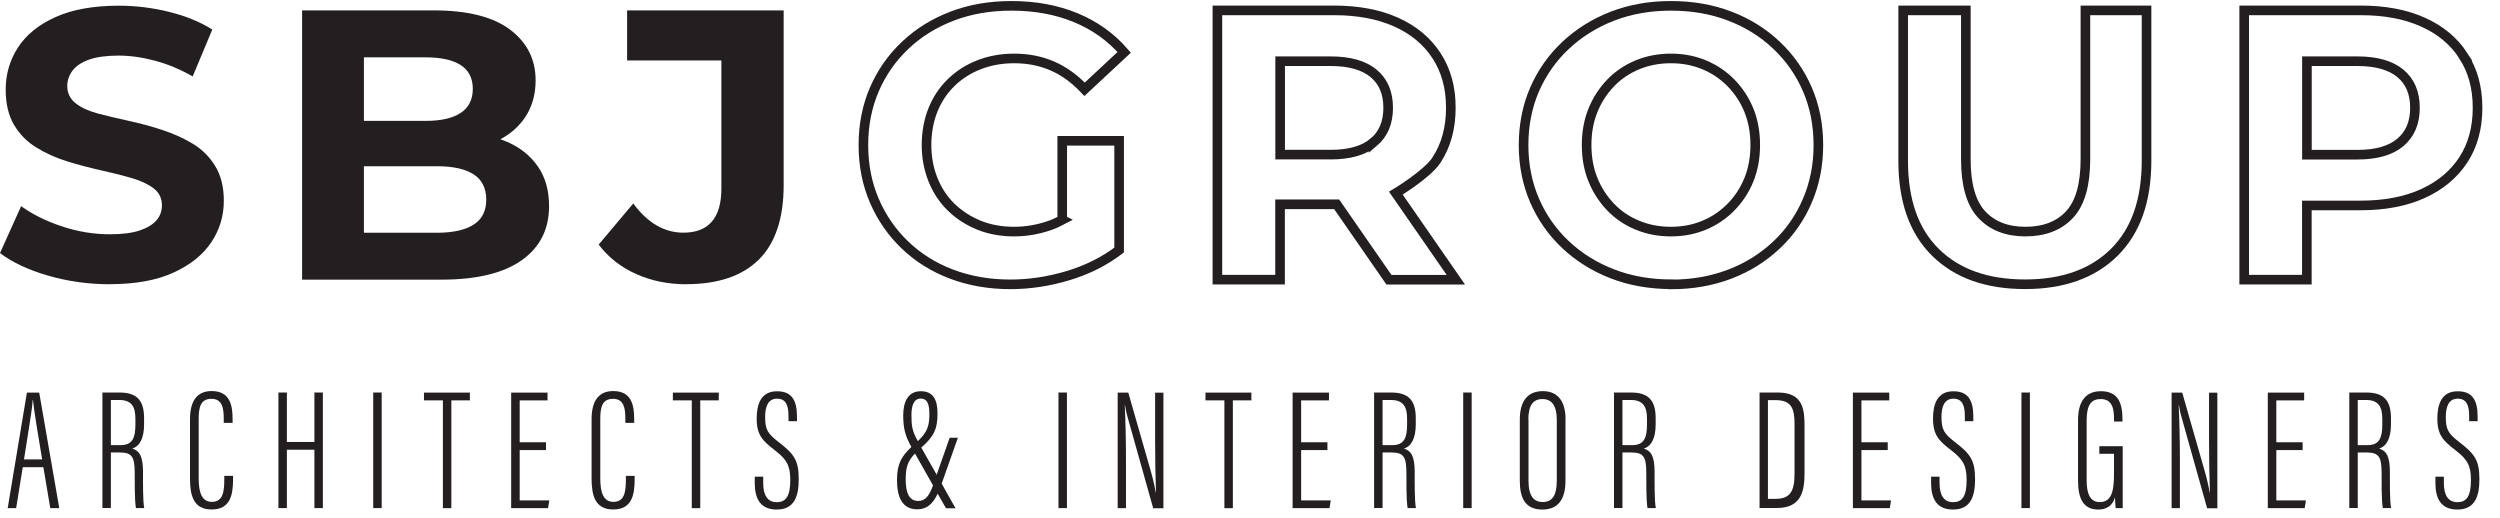
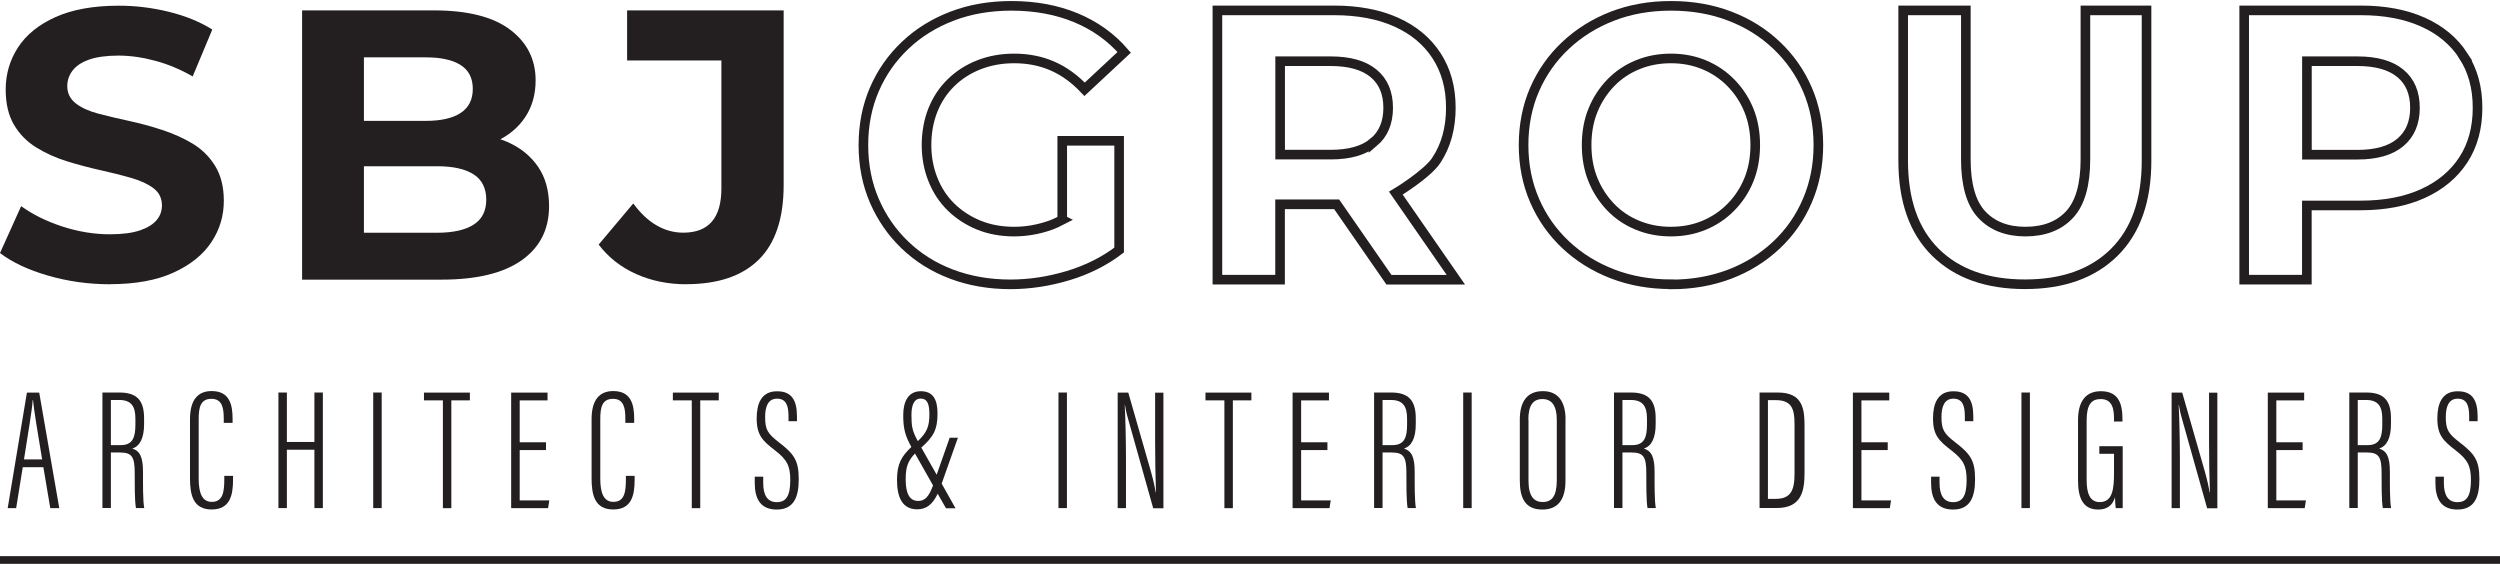
- <svg xmlns="http://www.w3.org/2000/svg" id="Layer_1" data-name="Layer 1" viewBox="0 0 325.14 67.26">
+ <svg xmlns="http://www.w3.org/2000/svg" viewBox="0 0 325.14 73.33">
  <defs>
    <style>
      .cls-1 {
        fill: none;
        stroke: #231f20;
        stroke-miterlimit: 10;
        stroke-width: 1.25px;
      }

      .cls-2 {
        fill: #231f20;
      }
    </style>
  </defs>
-   <g>
-     <path class="cls-2" d="m2.96,60.76l-.86,5.33h-1.1l2.5-15.03h1.6l2.61,15.03h-1.17l-.9-5.33h-2.68Zm2.52-1.01c-.65-3.83-1.06-6.48-1.19-7.72h-.04c-.04,1.1-.65,4.61-1.13,7.72h2.36Z" />
-     <path class="cls-2" d="m13.31,51.05h2.23c2.25,0,3.2,1.01,3.2,3.35v.76c0,1.84-.56,2.86-1.53,3.18.99.31,1.39,1.1,1.39,3.08,0,1.31-.03,3.69.16,4.66h-1.08c-.18-.97-.16-3.53-.16-4.55,0-2.03-.31-2.68-1.89-2.68h-1.21v7.22h-1.1v-15.03Zm1.1,6.84h1.31c1.58,0,1.89-1.08,1.89-2.68v-.76c0-1.53-.48-2.43-2.11-2.43h-1.08v5.87Z" />
-     <path class="cls-2" d="m30.31,61.9v.45c0,2.05-.38,3.91-2.79,3.91s-2.81-1.91-2.81-4.05v-7.7c0-2.48,1.01-3.65,2.81-3.65,2.32,0,2.73,1.73,2.73,3.62v.52h-1.15v-.54c0-1.31-.16-2.59-1.6-2.59s-1.66,1.13-1.66,2.66v7.7c0,1.87.43,3.04,1.71,3.04,1.42,0,1.62-1.26,1.62-2.9v-.48h1.15,0Z" />
-     <path class="cls-2" d="m36.21,51.05h1.1v6.43h3.58v-6.43h1.1v15.03h-1.1v-7.59h-3.58v7.59h-1.1v-15.03Z" />
-     <path class="cls-2" d="m49.64,51.05v15.03h-1.1v-15.03h1.1Z" />
-     <path class="cls-2" d="m57.59,52.07h-2.45v-1.01h5.97v1.01h-2.41v14.02h-1.1v-14.02h0Z" />
-     <path class="cls-2" d="m71.01,58.53h-3.42v6.55h3.85l-.16,1.01h-4.8v-15.03h4.73v1.01h-3.62v5.45h3.42v1.01h0Z" />
-     <path class="cls-2" d="m82.54,61.9v.45c0,2.05-.38,3.91-2.79,3.91s-2.81-1.91-2.81-4.05v-7.7c0-2.48,1.01-3.65,2.81-3.65,2.32,0,2.73,1.73,2.73,3.62v.52h-1.15v-.54c0-1.31-.16-2.59-1.6-2.59s-1.66,1.13-1.66,2.66v7.7c0,1.87.43,3.04,1.71,3.04,1.42,0,1.62-1.26,1.62-2.9v-.48h1.15,0Z" />
-     <path class="cls-2" d="m89.96,52.07h-2.45v-1.01h5.97v1.01h-2.41v14.02h-1.1v-14.02h0Z" />
-     <path class="cls-2" d="m99.26,62v.83c0,1.62.59,2.48,1.76,2.48s1.76-.74,1.76-2.86c0-1.84-.41-2.66-1.98-3.87-1.6-1.24-2.39-1.96-2.39-4.16,0-1.84.56-3.56,2.68-3.53,1.87,0,2.56,1.17,2.56,3.26v.63h-1.1v-.61c0-1.38-.29-2.32-1.49-2.32s-1.55,1.08-1.55,2.39c0,1.64.34,2.16,1.76,3.26,1.98,1.53,2.61,2.34,2.61,4.81,0,2.11-.49,3.96-2.86,3.96-2.16,0-2.86-1.46-2.86-3.45v-.83h1.1Z" />
-     <path class="cls-2" d="m124.58,56.93l-2.11,5.97,1.8,3.2h-1.24l-1.08-1.89c-.65,1.38-1.46,2.03-2.66,2.03-2.03,0-2.63-1.71-2.63-3.83s.61-3.08,1.87-4.28c-.81-1.46-1.06-2.39-1.06-4.14s.65-3.11,2.28-3.11,2.18,1.13,2.18,2.9c0,2.11-.54,3.04-2.11,4.43l2,3.53,1.69-4.81h1.08,0Zm-3.24,6.19l-2.34-4.14c-.97,1.01-1.21,1.83-1.21,3.38,0,1.8.49,2.79,1.62,2.79.88,0,1.39-.54,1.94-2.03h0Zm-1.98-5.74c1.19-1.13,1.51-1.91,1.51-3.49,0-1.19-.18-2.05-1.14-2.05-.86,0-1.19.88-1.19,2.11,0,1.51.09,2.07.83,3.42h0Z" />
-     <path class="cls-2" d="m138.76,51.05v15.03h-1.1v-15.03h1.1Z" />
-     <path class="cls-2" d="m145.36,66.09v-15.03h1.38l2.95,10.29c.34,1.21.52,2.09.61,2.68h.04c-.07-2.14-.11-4.25-.11-6.68v-6.28h1.08v15.03h-1.33l-3.29-11.71c-.23-.76-.31-1.33-.38-1.71h-.03c.09,1.8.16,4.46.16,7.18v6.23h-1.08Z" />
-     <path class="cls-2" d="m159.23,52.07h-2.45v-1.01h5.97v1.01h-2.41v14.02h-1.1v-14.02h0Z" />
-     <path class="cls-2" d="m172.64,58.53h-3.42v6.55h3.85l-.16,1.01h-4.8v-15.03h4.73v1.01h-3.62v5.45h3.42v1.01h0Z" />
-     <path class="cls-2" d="m178.7,51.05h2.23c2.25,0,3.2,1.01,3.2,3.35v.76c0,1.84-.56,2.86-1.53,3.18.99.31,1.39,1.1,1.39,3.08,0,1.31-.03,3.69.16,4.66h-1.08c-.18-.97-.16-3.53-.16-4.55,0-2.03-.31-2.68-1.89-2.68h-1.21v7.22h-1.1v-15.03h0Zm1.1,6.84h1.31c1.58,0,1.89-1.08,1.89-2.68v-.76c0-1.53-.48-2.43-2.11-2.43h-1.08v5.87h0Z" />
-     <path class="cls-2" d="m191.4,51.05v15.03h-1.1v-15.03h1.1Z" />
-     <path class="cls-2" d="m203.6,54.54v7.97c0,2.48-.99,3.76-3.01,3.76-2.25,0-2.93-1.53-2.93-3.76v-7.95c0-2.34.97-3.69,3-3.69,2.18,0,2.95,1.64,2.95,3.67h0Zm-4.81.03v7.97c0,2,.72,2.75,1.84,2.75,1.19,0,1.84-.74,1.84-2.84v-7.85c0-1.87-.68-2.7-1.87-2.7s-1.83.79-1.83,2.68h0Z" />
-     <path class="cls-2" d="m209.9,51.05h2.23c2.25,0,3.2,1.01,3.2,3.35v.76c0,1.84-.56,2.86-1.53,3.18.99.31,1.39,1.1,1.39,3.08,0,1.31-.03,3.69.16,4.66h-1.08c-.18-.97-.16-3.53-.16-4.55,0-2.03-.31-2.68-1.89-2.68h-1.21v7.22h-1.1v-15.03h0Zm1.1,6.84h1.31c1.58,0,1.89-1.08,1.89-2.68v-.76c0-1.53-.48-2.43-2.11-2.43h-1.08v5.87h0Z" />
-     <path class="cls-2" d="m228.83,51.05h2.41c3.28,0,3.45,2.25,3.45,4.36v6.05c0,2.32-.34,4.61-3.62,4.61h-2.23v-15.03h0Zm1.1,13.83h.99c1.93,0,2.47-1.04,2.47-3.25v-6.47c0-1.95-.35-3.12-2.45-3.12h-1.01v12.84h0Z" />
-     <path class="cls-2" d="m245.51,58.53h-3.42v6.55h3.85l-.16,1.01h-4.8v-15.03h4.73v1.01h-3.62v5.45h3.42v1.01h0Z" />
-     <path class="cls-2" d="m252.25,62v.83c0,1.62.59,2.48,1.76,2.48s1.76-.74,1.76-2.86c0-1.84-.41-2.66-1.98-3.87-1.6-1.24-2.39-1.96-2.39-4.16,0-1.84.56-3.56,2.68-3.53,1.87,0,2.56,1.17,2.56,3.26v.63h-1.1v-.61c0-1.38-.29-2.32-1.49-2.32s-1.55,1.08-1.55,2.39c0,1.64.34,2.16,1.76,3.26,1.98,1.53,2.61,2.34,2.61,4.81,0,2.11-.49,3.96-2.86,3.96-2.16,0-2.86-1.46-2.86-3.45v-.83h1.1Z" />
-     <path class="cls-2" d="m264,51.05v15.03h-1.1v-15.03h1.1Z" />
-     <path class="cls-2" d="m276.06,66.09h-.9c-.04-.23-.09-1.06-.09-1.42-.34,1.19-1.19,1.6-2.18,1.6-1.98,0-2.63-1.49-2.63-3.78v-7.85c0-2.45,1.01-3.76,2.97-3.76,2.25,0,2.81,1.53,2.81,3.65v.29h-1.1v-.29c0-1.21-.14-2.63-1.73-2.63-1.19,0-1.83.7-1.83,2.77v7.79c0,1.66.41,2.84,1.69,2.84,1.64,0,1.87-1.58,1.87-3.76v-2.52h-1.91v-.99h3.04v8.08h0Z" />
-     <path class="cls-2" d="m282.43,66.09v-15.03h1.38l2.95,10.29c.34,1.21.52,2.09.61,2.68h.04c-.07-2.14-.11-4.25-.11-6.68v-6.28h1.08v15.03h-1.33l-3.29-11.71c-.23-.76-.31-1.33-.38-1.71h-.03c.09,1.8.16,4.46.16,7.18v6.23h-1.08Z" />
-     <path class="cls-2" d="m299.47,58.53h-3.42v6.55h3.85l-.16,1.01h-4.8v-15.03h4.73v1.01h-3.62v5.45h3.42v1.01h0Z" />
-     <path class="cls-2" d="m305.53,51.05h2.23c2.25,0,3.2,1.01,3.2,3.35v.76c0,1.84-.56,2.86-1.53,3.18.99.31,1.39,1.1,1.39,3.08,0,1.31-.03,3.69.16,4.66h-1.08c-.18-.97-.16-3.53-.16-4.55,0-2.03-.31-2.68-1.89-2.68h-1.21v7.22h-1.1v-15.03h0Zm1.1,6.84h1.31c1.58,0,1.89-1.08,1.89-2.68v-.76c0-1.53-.48-2.43-2.11-2.43h-1.08v5.87h0Z" />
-     <path class="cls-2" d="m317.84,62v.83c0,1.62.59,2.48,1.76,2.48s1.76-.74,1.76-2.86c0-1.84-.41-2.66-1.98-3.87-1.6-1.24-2.39-1.96-2.39-4.16,0-1.84.56-3.56,2.68-3.53,1.87,0,2.56,1.17,2.56,3.26v.63h-1.1v-.61c0-1.38-.29-2.32-1.49-2.32s-1.55,1.08-1.55,2.39c0,1.64.34,2.16,1.76,3.26,1.98,1.53,2.61,2.34,2.61,4.81,0,2.11-.49,3.96-2.86,3.96-2.16,0-2.86-1.46-2.86-3.45v-.83h1.1Z" />
+   <g id="Layer_1" data-name="Layer 1">
+     <g>
+       <g>
+         <path class="cls-2" d="m2.96,60.76l-.86,5.33h-1.1l2.5-15.03h1.6l2.61,15.03h-1.17l-.9-5.33h-2.68Zm2.52-1.01c-.65-3.83-1.06-6.48-1.19-7.72h-.04c-.04,1.1-.65,4.61-1.13,7.72h2.36Z" />
+         <path class="cls-2" d="m13.31,51.05h2.23c2.25,0,3.2,1.01,3.2,3.35v.76c0,1.84-.56,2.86-1.53,3.18.99.31,1.39,1.1,1.39,3.08,0,1.31-.03,3.69.16,4.66h-1.08c-.18-.97-.16-3.53-.16-4.55,0-2.03-.31-2.68-1.89-2.68h-1.21v7.22h-1.1v-15.03Zm1.1,6.84h1.31c1.58,0,1.89-1.08,1.89-2.68v-.76c0-1.53-.48-2.43-2.11-2.43h-1.08v5.87Z" />
+         <path class="cls-2" d="m30.31,61.9v.45c0,2.05-.38,3.91-2.79,3.91s-2.81-1.91-2.81-4.05v-7.7c0-2.48,1.01-3.65,2.81-3.65,2.32,0,2.73,1.73,2.73,3.62v.52h-1.15v-.54c0-1.31-.16-2.59-1.6-2.59s-1.66,1.13-1.66,2.66v7.7c0,1.87.43,3.04,1.71,3.04,1.42,0,1.62-1.26,1.62-2.9v-.48h1.15,0Z" />
+         <path class="cls-2" d="m36.21,51.05h1.1v6.43h3.58v-6.43h1.1v15.03h-1.1v-7.59h-3.58v7.59h-1.1v-15.03Z" />
+         <path class="cls-2" d="m49.64,51.05v15.03h-1.1v-15.03h1.1Z" />
+         <path class="cls-2" d="m57.59,52.07h-2.45v-1.01h5.97v1.01h-2.41v14.02h-1.1v-14.02h0Z" />
+         <path class="cls-2" d="m71.01,58.53h-3.42v6.55h3.85l-.16,1.01h-4.8v-15.03h4.73v1.01h-3.62v5.45h3.42v1.01h0Z" />
+         <path class="cls-2" d="m82.54,61.9v.45c0,2.05-.38,3.91-2.79,3.91s-2.81-1.91-2.81-4.05v-7.7c0-2.48,1.01-3.65,2.81-3.65,2.32,0,2.73,1.73,2.73,3.62v.52h-1.15v-.54c0-1.31-.16-2.59-1.6-2.59s-1.66,1.13-1.66,2.66v7.7c0,1.87.43,3.04,1.71,3.04,1.42,0,1.62-1.26,1.62-2.9v-.48h1.15,0Z" />
+         <path class="cls-2" d="m89.96,52.07h-2.45v-1.01h5.97v1.01h-2.41v14.02h-1.1v-14.02h0Z" />
+         <path class="cls-2" d="m99.26,62v.83c0,1.62.59,2.48,1.76,2.48s1.76-.74,1.76-2.86c0-1.84-.41-2.66-1.98-3.87-1.6-1.24-2.39-1.96-2.39-4.16,0-1.84.56-3.56,2.68-3.53,1.87,0,2.56,1.17,2.56,3.26v.63h-1.1v-.61c0-1.38-.29-2.32-1.49-2.32s-1.55,1.08-1.55,2.39c0,1.64.34,2.16,1.76,3.26,1.98,1.53,2.61,2.34,2.61,4.81,0,2.11-.49,3.96-2.86,3.96-2.16,0-2.86-1.46-2.86-3.45v-.83h1.1Z" />
+         <path class="cls-2" d="m124.58,56.93l-2.11,5.97,1.8,3.2h-1.24l-1.08-1.89c-.65,1.38-1.46,2.03-2.66,2.03-2.03,0-2.63-1.71-2.63-3.83s.61-3.08,1.87-4.28c-.81-1.46-1.06-2.39-1.06-4.14s.65-3.11,2.28-3.11,2.18,1.13,2.18,2.9c0,2.11-.54,3.04-2.11,4.43l2,3.53,1.69-4.81h1.08,0Zm-3.24,6.19l-2.34-4.14c-.97,1.01-1.21,1.83-1.21,3.38,0,1.8.49,2.79,1.62,2.79.88,0,1.39-.54,1.94-2.03h0Zm-1.98-5.74c1.19-1.13,1.51-1.91,1.51-3.49,0-1.19-.18-2.05-1.14-2.05-.86,0-1.19.88-1.19,2.11,0,1.51.09,2.07.83,3.42h0Z" />
+         <path class="cls-2" d="m138.76,51.05v15.03h-1.1v-15.03h1.1Z" />
+         <path class="cls-2" d="m145.36,66.09v-15.03h1.38l2.95,10.29c.34,1.21.52,2.09.61,2.68h.04c-.07-2.14-.11-4.25-.11-6.68v-6.28h1.08v15.03h-1.33l-3.29-11.71c-.23-.76-.31-1.33-.38-1.71h-.03c.09,1.8.16,4.46.16,7.18v6.23h-1.08Z" />
+         <path class="cls-2" d="m159.23,52.07h-2.45v-1.01h5.97v1.01h-2.41v14.02h-1.1v-14.02h0Z" />
+         <path class="cls-2" d="m172.64,58.53h-3.42v6.55h3.85l-.16,1.01h-4.8v-15.03h4.73v1.01h-3.62v5.45h3.42v1.01h0Z" />
+         <path class="cls-2" d="m178.7,51.05h2.23c2.25,0,3.2,1.01,3.2,3.35v.76c0,1.84-.56,2.86-1.53,3.18.99.31,1.39,1.1,1.39,3.08,0,1.31-.03,3.69.16,4.66h-1.08c-.18-.97-.16-3.53-.16-4.55,0-2.03-.31-2.68-1.89-2.68h-1.21v7.22h-1.1v-15.03h0Zm1.1,6.84h1.31c1.58,0,1.89-1.08,1.89-2.68v-.76c0-1.53-.48-2.43-2.11-2.43h-1.08v5.87h0Z" />
+         <path class="cls-2" d="m191.4,51.05v15.03h-1.1v-15.03h1.1Z" />
+         <path class="cls-2" d="m203.6,54.54v7.97c0,2.48-.99,3.76-3.01,3.76-2.25,0-2.93-1.53-2.93-3.76v-7.95c0-2.34.97-3.69,3-3.69,2.18,0,2.95,1.64,2.95,3.67h0Zm-4.81.03v7.97c0,2,.72,2.75,1.84,2.75,1.19,0,1.84-.74,1.84-2.84v-7.85c0-1.87-.68-2.7-1.87-2.7s-1.83.79-1.83,2.68h0Z" />
+         <path class="cls-2" d="m209.9,51.05h2.23c2.25,0,3.2,1.01,3.2,3.35v.76c0,1.84-.56,2.86-1.53,3.18.99.31,1.39,1.1,1.39,3.08,0,1.31-.03,3.69.16,4.66h-1.08c-.18-.97-.16-3.53-.16-4.55,0-2.03-.31-2.68-1.89-2.68h-1.21v7.22h-1.1v-15.03h0Zm1.1,6.84h1.31c1.58,0,1.89-1.08,1.89-2.68v-.76c0-1.53-.48-2.43-2.11-2.43h-1.08v5.87h0Z" />
+         <path class="cls-2" d="m228.83,51.05h2.41c3.28,0,3.45,2.25,3.45,4.36v6.05c0,2.32-.34,4.61-3.62,4.61h-2.23v-15.03h0Zm1.1,13.83h.99c1.93,0,2.47-1.04,2.47-3.25v-6.47c0-1.95-.35-3.12-2.45-3.12h-1.01v12.84h0Z" />
+         <path class="cls-2" d="m245.51,58.53h-3.42v6.55h3.85l-.16,1.01h-4.8v-15.03h4.73v1.01h-3.62v5.45h3.42v1.01h0Z" />
+         <path class="cls-2" d="m252.25,62v.83c0,1.62.59,2.48,1.76,2.48s1.76-.74,1.76-2.86c0-1.84-.41-2.66-1.98-3.87-1.6-1.24-2.39-1.96-2.39-4.16,0-1.84.56-3.56,2.68-3.53,1.87,0,2.56,1.17,2.56,3.26v.63h-1.1v-.61c0-1.38-.29-2.32-1.49-2.32s-1.55,1.08-1.55,2.39c0,1.64.34,2.16,1.76,3.26,1.98,1.53,2.61,2.34,2.61,4.81,0,2.11-.49,3.96-2.86,3.96-2.16,0-2.86-1.46-2.86-3.45v-.83h1.1Z" />
+         <path class="cls-2" d="m264,51.05v15.03h-1.1v-15.03h1.1Z" />
+         <path class="cls-2" d="m276.06,66.09h-.9c-.04-.23-.09-1.06-.09-1.42-.34,1.19-1.19,1.6-2.18,1.6-1.98,0-2.63-1.49-2.63-3.78v-7.85c0-2.45,1.01-3.76,2.97-3.76,2.25,0,2.81,1.53,2.81,3.65v.29h-1.1v-.29c0-1.21-.14-2.63-1.73-2.63-1.19,0-1.83.7-1.83,2.77v7.79c0,1.66.41,2.84,1.69,2.84,1.64,0,1.87-1.58,1.87-3.76v-2.52h-1.91v-.99h3.04v8.08h0Z" />
+         <path class="cls-2" d="m282.43,66.09v-15.03h1.38l2.95,10.29c.34,1.21.52,2.09.61,2.68h.04c-.07-2.14-.11-4.25-.11-6.68v-6.28h1.08v15.03h-1.33l-3.29-11.71c-.23-.76-.31-1.33-.38-1.71h-.03c.09,1.8.16,4.46.16,7.18v6.23h-1.08Z" />
+         <path class="cls-2" d="m299.47,58.53h-3.42v6.55h3.85l-.16,1.01h-4.8v-15.03h4.73v1.01h-3.62v5.45h3.42v1.01h0Z" />
+         <path class="cls-2" d="m305.53,51.05h2.23c2.25,0,3.2,1.01,3.2,3.35v.76c0,1.84-.56,2.86-1.53,3.18.99.31,1.39,1.1,1.39,3.08,0,1.31-.03,3.69.16,4.66h-1.08c-.18-.97-.16-3.53-.16-4.55,0-2.03-.31-2.68-1.89-2.68h-1.21v7.22h-1.1v-15.03h0Zm1.1,6.84h1.31c1.58,0,1.89-1.08,1.89-2.68v-.76c0-1.53-.48-2.43-2.11-2.43h-1.08v5.87h0Z" />
+         <path class="cls-2" d="m317.84,62v.83c0,1.62.59,2.48,1.76,2.48s1.76-.74,1.76-2.86c0-1.84-.41-2.66-1.98-3.87-1.6-1.24-2.39-1.96-2.39-4.16,0-1.84.56-3.56,2.68-3.53,1.87,0,2.56,1.17,2.56,3.26v.63h-1.1v-.61c0-1.38-.29-2.32-1.49-2.32s-1.55,1.08-1.55,2.39c0,1.64.34,2.16,1.76,3.26,1.98,1.53,2.61,2.34,2.61,4.81,0,2.11-.49,3.96-2.86,3.96-2.16,0-2.86-1.46-2.86-3.45v-.83h1.1Z" />
+       </g>
+       <g>
+         <path class="cls-2" d="m14.31,36.97c-2.8,0-5.5-.38-8.08-1.13-2.58-.75-4.66-1.73-6.23-2.93l2.75-6.1c1.47,1.07,3.23,1.94,5.3,2.63,2.07.68,4.15,1.03,6.25,1.03,1.6,0,2.9-.17,3.88-.5.98-.33,1.71-.78,2.18-1.33.47-.55.7-1.19.7-1.93,0-.93-.37-1.68-1.1-2.23s-1.71-1-2.93-1.35c-1.22-.35-2.55-.68-3.98-1s-2.88-.7-4.33-1.15-2.78-1.05-4-1.8c-1.22-.75-2.18-1.73-2.9-2.95s-1.08-2.75-1.08-4.58c0-2,.53-3.83,1.6-5.48,1.07-1.65,2.7-2.97,4.88-3.95,2.18-.98,4.93-1.48,8.23-1.48,2.2,0,4.38.27,6.53.8,2.15.53,4.03,1.3,5.63,2.3l-2.55,6.1c-1.57-.9-3.18-1.58-4.85-2.03s-3.27-.68-4.8-.68-2.88.18-3.85.53c-.97.35-1.68.83-2.13,1.43-.45.6-.68,1.27-.68,2,0,.93.37,1.68,1.1,2.25.73.57,1.7,1.01,2.9,1.33,1.2.32,2.53.63,4,.95,1.47.32,2.92.71,4.35,1.18,1.43.47,2.75,1.06,3.95,1.78,1.2.72,2.18,1.68,2.93,2.9s1.13,2.73,1.13,4.53c0,1.97-.54,3.77-1.63,5.4-1.08,1.63-2.73,2.95-4.93,3.95s-4.95,1.5-8.25,1.5Z" />
+         <path class="cls-2" d="m39.29,36.37V1.35h17.11c4.4,0,7.71.83,9.93,2.5,2.22,1.67,3.33,3.87,3.33,6.6,0,1.83-.45,3.43-1.35,4.78s-2.14,2.39-3.73,3.13c-1.58.73-3.38,1.1-5.38,1.1l.95-2.1c2.2,0,4.15.37,5.83,1.1,1.68.73,3.01,1.8,3.98,3.2s1.45,3.12,1.45,5.15c0,3-1.18,5.35-3.55,7.03-2.37,1.68-5.85,2.53-10.46,2.53h-18.11Zm8.05-6.1h9.5c2.07,0,3.65-.35,4.75-1.05,1.1-.7,1.65-1.78,1.65-3.25s-.55-2.6-1.65-3.3-2.68-1.05-4.75-1.05h-10.11v-5.9h8.65c1.97,0,3.48-.34,4.53-1.03s1.58-1.73,1.58-3.13-.53-2.43-1.58-3.1c-1.05-.67-2.56-1-4.53-1h-8.05v22.81Z" />
+         <path class="cls-2" d="m89.27,36.97c-2.37,0-4.55-.44-6.53-1.33-1.98-.88-3.61-2.16-4.88-3.83l4.5-5.35c.93,1.27,1.94,2.22,3.03,2.85,1.08.63,2.24.95,3.48.95,3.3,0,4.95-1.92,4.95-5.75V7.86h-12.26V1.35h20.36v22.71c0,4.33-1.08,7.57-3.23,9.7-2.15,2.13-5.3,3.2-9.43,3.2h0Z" />
+         <path class="cls-1" d="m138.17,28.59c-.54.28-1.08.54-1.63.73-1.52.53-3.08.8-4.68.8s-3.2-.28-4.58-.85-2.58-1.35-3.6-2.35c-1.02-1-1.8-2.19-2.35-3.58-.55-1.38-.83-2.88-.83-4.48s.28-3.18.83-4.55,1.33-2.55,2.35-3.55c1.02-1,2.23-1.78,3.63-2.33s2.93-.83,4.6-.83c1.8,0,3.45.33,4.95.98,1.5.65,2.9,1.66,4.2,3.03l5.15-4.8c-1.7-1.97-3.8-3.47-6.28-4.5-2.48-1.03-5.28-1.55-8.38-1.55-2.8,0-5.37.44-7.7,1.33s-4.37,2.14-6.1,3.78c-1.73,1.63-3.08,3.55-4.03,5.75-.95,2.2-1.43,4.62-1.43,7.25s.48,5.05,1.43,7.25c.95,2.2,2.28,4.12,3.98,5.75s3.72,2.9,6.05,3.78c2.33.88,4.88,1.33,7.65,1.33,2.5,0,5-.38,7.5-1.13,2.5-.75,4.72-1.86,6.65-3.33v-14.21h-7.4v10.27h0Z" />
+         <path class="cls-1" d="m186.84,20.79c1.23-1.88,1.85-4.15,1.85-6.78s-.62-4.85-1.85-6.75c-1.23-1.9-2.98-3.36-5.25-4.38s-4.97-1.53-8.1-1.53h-15.16v35.02h8.15v-9.8h7c.12,0,.24,0,.36,0l6.8,9.81h8.7l-7.8-11.26s4.07-2.44,5.3-4.32Zm-8.2-2.28c-1.27,1.07-3.13,1.6-5.6,1.6h-6.55V7.96h6.55c2.47,0,4.33.53,5.6,1.58,1.27,1.05,1.9,2.55,1.9,4.48s-.63,3.43-1.9,4.5Z" />
+         <path class="cls-1" d="m217.36,36.97c-2.77,0-5.32-.45-7.65-1.35-2.33-.9-4.37-2.17-6.1-3.8-1.73-1.63-3.08-3.55-4.03-5.75-.95-2.2-1.43-4.6-1.43-7.2s.48-5.05,1.43-7.23c.95-2.18,2.29-4.1,4.03-5.73,1.73-1.63,3.76-2.9,6.08-3.8,2.32-.9,4.86-1.35,7.63-1.35s5.31.44,7.63,1.33c2.32.88,4.35,2.14,6.08,3.78,1.73,1.63,3.08,3.55,4.03,5.75.95,2.2,1.43,4.62,1.43,7.25s-.48,5.01-1.43,7.23c-.95,2.22-2.29,4.15-4.03,5.78s-3.76,2.9-6.08,3.78c-2.32.88-4.85,1.33-7.58,1.33h0Zm-.05-6.85c1.57,0,3.01-.28,4.33-.83,1.32-.55,2.48-1.33,3.48-2.35,1-1.02,1.78-2.2,2.33-3.55s.83-2.86.83-4.53-.28-3.18-.83-4.53-1.33-2.53-2.33-3.55-2.16-1.8-3.48-2.35c-1.32-.55-2.76-.83-4.33-.83s-3.02.28-4.35.83-2.5,1.33-3.48,2.35c-.98,1.02-1.75,2.2-2.3,3.55-.55,1.35-.83,2.86-.83,4.53s.28,3.18.83,4.53c.55,1.35,1.32,2.53,2.3,3.55.98,1.02,2.14,1.8,3.48,2.35,1.33.55,2.78.83,4.35.83Z" />
+         <path class="cls-1" d="m263.38,36.97c-4.97,0-8.85-1.38-11.66-4.15-2.8-2.77-4.2-6.73-4.2-11.91V1.35h8.15v19.36c0,3.3.68,5.7,2.05,7.18,1.37,1.48,3.27,2.23,5.7,2.23s4.38-.74,5.75-2.23c1.37-1.48,2.05-3.88,2.05-7.18V1.35h7.95v19.56c0,5.17-1.4,9.14-4.2,11.91-2.8,2.77-6.67,4.15-11.61,4.15Z" />
+         <path class="cls-1" d="m320.38,7.26c-1.23-1.9-2.98-3.36-5.25-4.38-2.27-1.02-4.97-1.53-8.1-1.53h-15.16v35.02h8.15v-9.65h7c3.13,0,5.83-.52,8.1-1.55,2.27-1.03,4.02-2.5,5.25-4.38,1.23-1.88,1.85-4.15,1.85-6.78s-.62-4.85-1.85-6.75h0Zm-8.2,11.26c-1.27,1.07-3.13,1.6-5.6,1.6h-6.55V7.96h6.55c2.47,0,4.33.53,5.6,1.58,1.27,1.05,1.9,2.55,1.9,4.48s-.63,3.43-1.9,4.5Z" />
+       </g>
+       <text />
+     </g>
  </g>
-   <g>
-     <path class="cls-2" d="m14.31,36.97c-2.8,0-5.5-.38-8.08-1.13-2.58-.75-4.66-1.73-6.23-2.93l2.75-6.1c1.47,1.07,3.23,1.94,5.3,2.63s4.15,1.03,6.25,1.03c1.6,0,2.9-.17,3.88-.5s1.71-.78,2.18-1.33c.47-.55.7-1.19.7-1.93,0-.93-.37-1.68-1.1-2.23s-1.71-1-2.93-1.35-2.55-.68-3.98-1-2.88-.7-4.33-1.15-2.78-1.05-4-1.8-2.18-1.73-2.9-2.95-1.08-2.75-1.08-4.58c0-2,.53-3.83,1.6-5.48,1.07-1.65,2.7-2.97,4.88-3.95,2.18-.98,4.93-1.48,8.23-1.48,2.2,0,4.38.27,6.53.8,2.15.53,4.03,1.3,5.63,2.3l-2.55,6.1c-1.57-.9-3.18-1.58-4.85-2.03s-3.27-.68-4.8-.68-2.88.18-3.85.53-1.68.83-2.13,1.43c-.45.6-.68,1.27-.68,2,0,.93.37,1.68,1.1,2.25s1.7,1.01,2.9,1.33c1.2.32,2.53.63,4,.95,1.47.32,2.92.71,4.35,1.18,1.43.47,2.75,1.06,3.95,1.78s2.18,1.68,2.93,2.9,1.13,2.73,1.13,4.53c0,1.97-.54,3.77-1.63,5.4s-2.73,2.95-4.93,3.95c-2.2,1-4.95,1.5-8.25,1.5Z" />
-     <path class="cls-2" d="m39.29,36.37V1.35h17.11c4.4,0,7.71.83,9.93,2.5,2.22,1.67,3.33,3.87,3.33,6.6,0,1.83-.45,3.43-1.35,4.78s-2.14,2.39-3.73,3.13c-1.58.73-3.38,1.1-5.38,1.1l.95-2.1c2.2,0,4.15.37,5.83,1.1,1.68.73,3.01,1.8,3.98,3.2s1.45,3.12,1.45,5.15c0,3-1.18,5.35-3.55,7.03-2.37,1.68-5.85,2.53-10.46,2.53h-18.11Zm8.05-6.1h9.5c2.07,0,3.65-.35,4.75-1.05,1.1-.7,1.65-1.78,1.65-3.25s-.55-2.6-1.65-3.3-2.68-1.05-4.75-1.05h-10.11v-5.9h8.65c1.97,0,3.48-.34,4.53-1.03s1.58-1.73,1.58-3.13-.53-2.43-1.58-3.1c-1.05-.67-2.56-1-4.53-1h-8.05v22.81Z" />
-     <path class="cls-2" d="m89.27,36.97c-2.37,0-4.55-.44-6.53-1.33-1.98-.88-3.61-2.16-4.88-3.83l4.5-5.35c.93,1.27,1.94,2.22,3.03,2.85,1.08.63,2.24.95,3.48.95,3.3,0,4.95-1.92,4.95-5.75V7.86h-12.26V1.35h20.36v22.71c0,4.33-1.08,7.57-3.23,9.7-2.15,2.13-5.3,3.2-9.43,3.2h0Z" />
-     <path class="cls-1" d="m138.17,28.59c-.54.28-1.08.54-1.63.73-1.52.53-3.08.8-4.68.8s-3.2-.28-4.58-.85c-1.38-.57-2.58-1.35-3.6-2.35-1.02-1-1.8-2.19-2.35-3.58-.55-1.38-.83-2.88-.83-4.48s.28-3.18.83-4.55c.55-1.37,1.33-2.55,2.35-3.55,1.02-1,2.23-1.78,3.63-2.33s2.93-.83,4.6-.83c1.8,0,3.45.33,4.95.98s2.9,1.66,4.2,3.03l5.15-4.8c-1.7-1.97-3.8-3.47-6.28-4.5-2.48-1.03-5.28-1.55-8.38-1.55-2.8,0-5.37.44-7.7,1.33s-4.37,2.14-6.1,3.78c-1.73,1.63-3.08,3.55-4.03,5.75-.95,2.2-1.43,4.62-1.43,7.25s.48,5.05,1.43,7.25c.95,2.2,2.28,4.12,3.98,5.75s3.72,2.9,6.05,3.78c2.33.88,4.88,1.33,7.65,1.33,2.5,0,5-.38,7.5-1.13,2.5-.75,4.72-1.86,6.65-3.33v-14.21h-7.4v10.27h0Z" />
-     <path class="cls-1" d="m186.84,20.79c1.23-1.88,1.85-4.15,1.85-6.78s-.62-4.85-1.85-6.75c-1.23-1.9-2.98-3.36-5.25-4.38s-4.97-1.53-8.1-1.53h-15.16v35.02h8.15v-9.8h7c.12,0,.24,0,.36,0l6.8,9.81h8.7l-7.8-11.26s4.07-2.44,5.3-4.32Zm-8.2-2.28c-1.27,1.07-3.13,1.6-5.6,1.6h-6.55V7.96h6.55c2.47,0,4.33.53,5.6,1.58s1.9,2.55,1.9,4.48-.63,3.43-1.9,4.5Z" />
-     <path class="cls-1" d="m217.36,36.97c-2.77,0-5.32-.45-7.65-1.35-2.33-.9-4.37-2.17-6.1-3.8-1.73-1.63-3.08-3.55-4.03-5.75-.95-2.2-1.43-4.6-1.43-7.2s.48-5.05,1.43-7.23c.95-2.18,2.29-4.1,4.03-5.73,1.73-1.63,3.76-2.9,6.08-3.8s4.86-1.35,7.63-1.35,5.31.44,7.63,1.33c2.32.88,4.35,2.14,6.08,3.78,1.73,1.63,3.08,3.55,4.03,5.75.95,2.2,1.43,4.62,1.43,7.25s-.48,5.01-1.43,7.23-2.29,4.15-4.03,5.78-3.76,2.9-6.08,3.78c-2.32.88-4.85,1.33-7.58,1.33h0Zm-.05-6.85c1.57,0,3.01-.28,4.33-.83,1.32-.55,2.48-1.33,3.48-2.35,1-1.02,1.78-2.2,2.33-3.55s.83-2.86.83-4.53-.28-3.18-.83-4.53c-.55-1.35-1.33-2.53-2.33-3.55s-2.16-1.8-3.48-2.35c-1.32-.55-2.76-.83-4.33-.83s-3.02.28-4.35.83-2.5,1.33-3.48,2.35c-.98,1.02-1.75,2.2-2.3,3.55-.55,1.35-.83,2.86-.83,4.53s.28,3.18.83,4.53c.55,1.35,1.32,2.53,2.3,3.55.98,1.02,2.14,1.8,3.48,2.35,1.33.55,2.78.83,4.35.83Z" />
-     <path class="cls-1" d="m263.38,36.97c-4.97,0-8.85-1.38-11.66-4.15s-4.2-6.73-4.2-11.91V1.35h8.15v19.36c0,3.3.68,5.7,2.05,7.18s3.27,2.23,5.7,2.23,4.38-.74,5.75-2.23c1.37-1.48,2.05-3.88,2.05-7.18V1.35h7.95v19.56c0,5.17-1.4,9.14-4.2,11.91-2.8,2.77-6.67,4.15-11.61,4.15Z" />
-     <path class="cls-1" d="m320.38,7.26c-1.23-1.9-2.98-3.36-5.25-4.38-2.27-1.02-4.97-1.53-8.1-1.53h-15.16v35.02h8.15v-9.65h7c3.13,0,5.83-.52,8.1-1.55,2.27-1.03,4.02-2.5,5.25-4.38,1.23-1.88,1.85-4.15,1.85-6.78s-.62-4.85-1.85-6.75h0Zm-8.2,11.26c-1.27,1.07-3.13,1.6-5.6,1.6h-6.55V7.96h6.55c2.47,0,4.33.53,5.6,1.58,1.27,1.05,1.9,2.55,1.9,4.48s-.63,3.43-1.9,4.5Z" />
+   <g id="Isolation_Mode" data-name="Isolation Mode">
+     <rect class="cls-2" x="0" y="72.33" width="325.14" height="1" />
  </g>
-   <text />
</svg>
